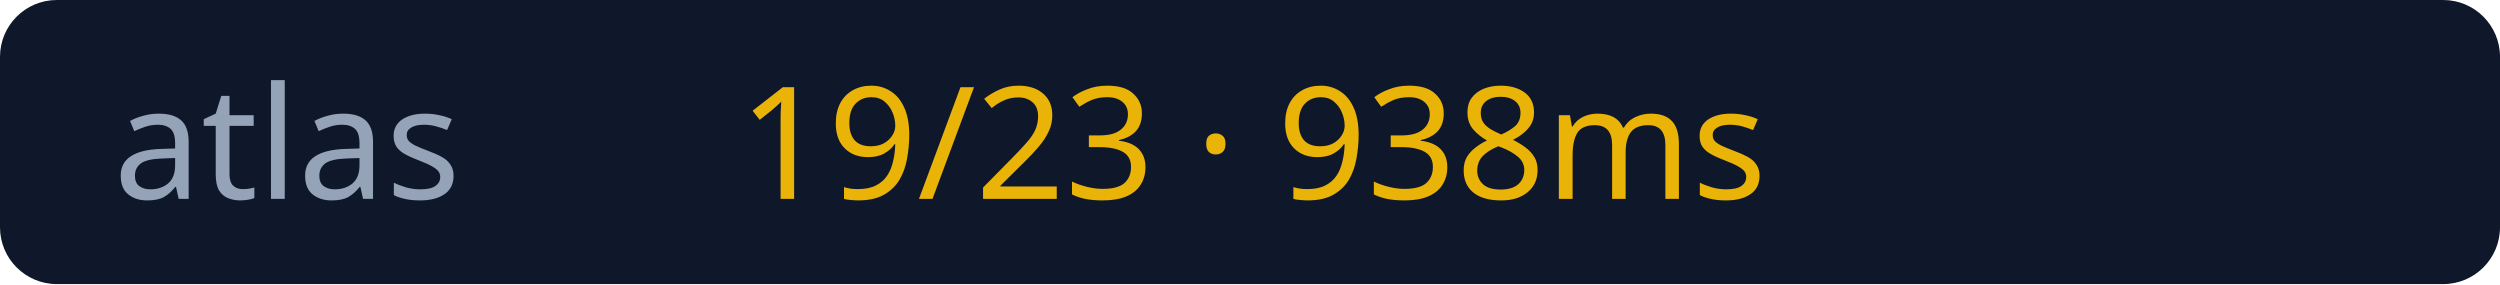
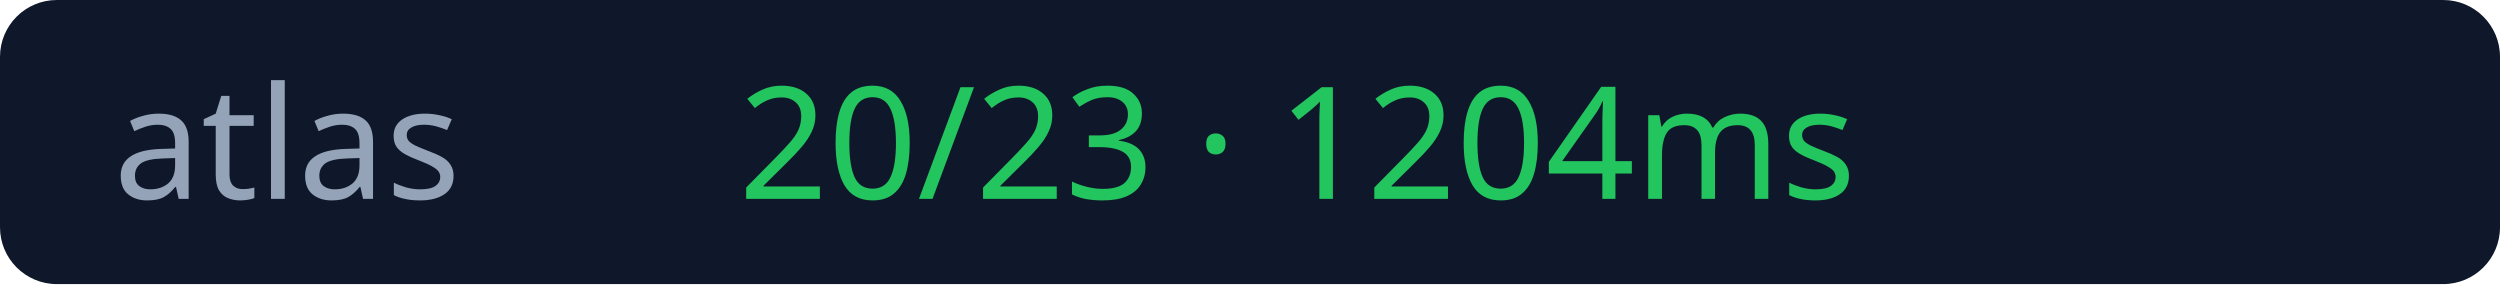
<svg xmlns="http://www.w3.org/2000/svg" width="176" height="20">
  <rect width="176" height="20" rx="4" fill="#0f172a" />
  <text x="8" y="14" fill="#94a3b8" font-size="11" font-family="Verdana">atlas</text>
-   <text x="52" y="14" fill="#eab308" font-size="11" font-family="Verdana">19/23 · 938ms</text>
+   <text x="52" y="14" fill="#22c55e" font-size="11" font-family="Verdana">20/23 · 1204ms</text>
</svg>
